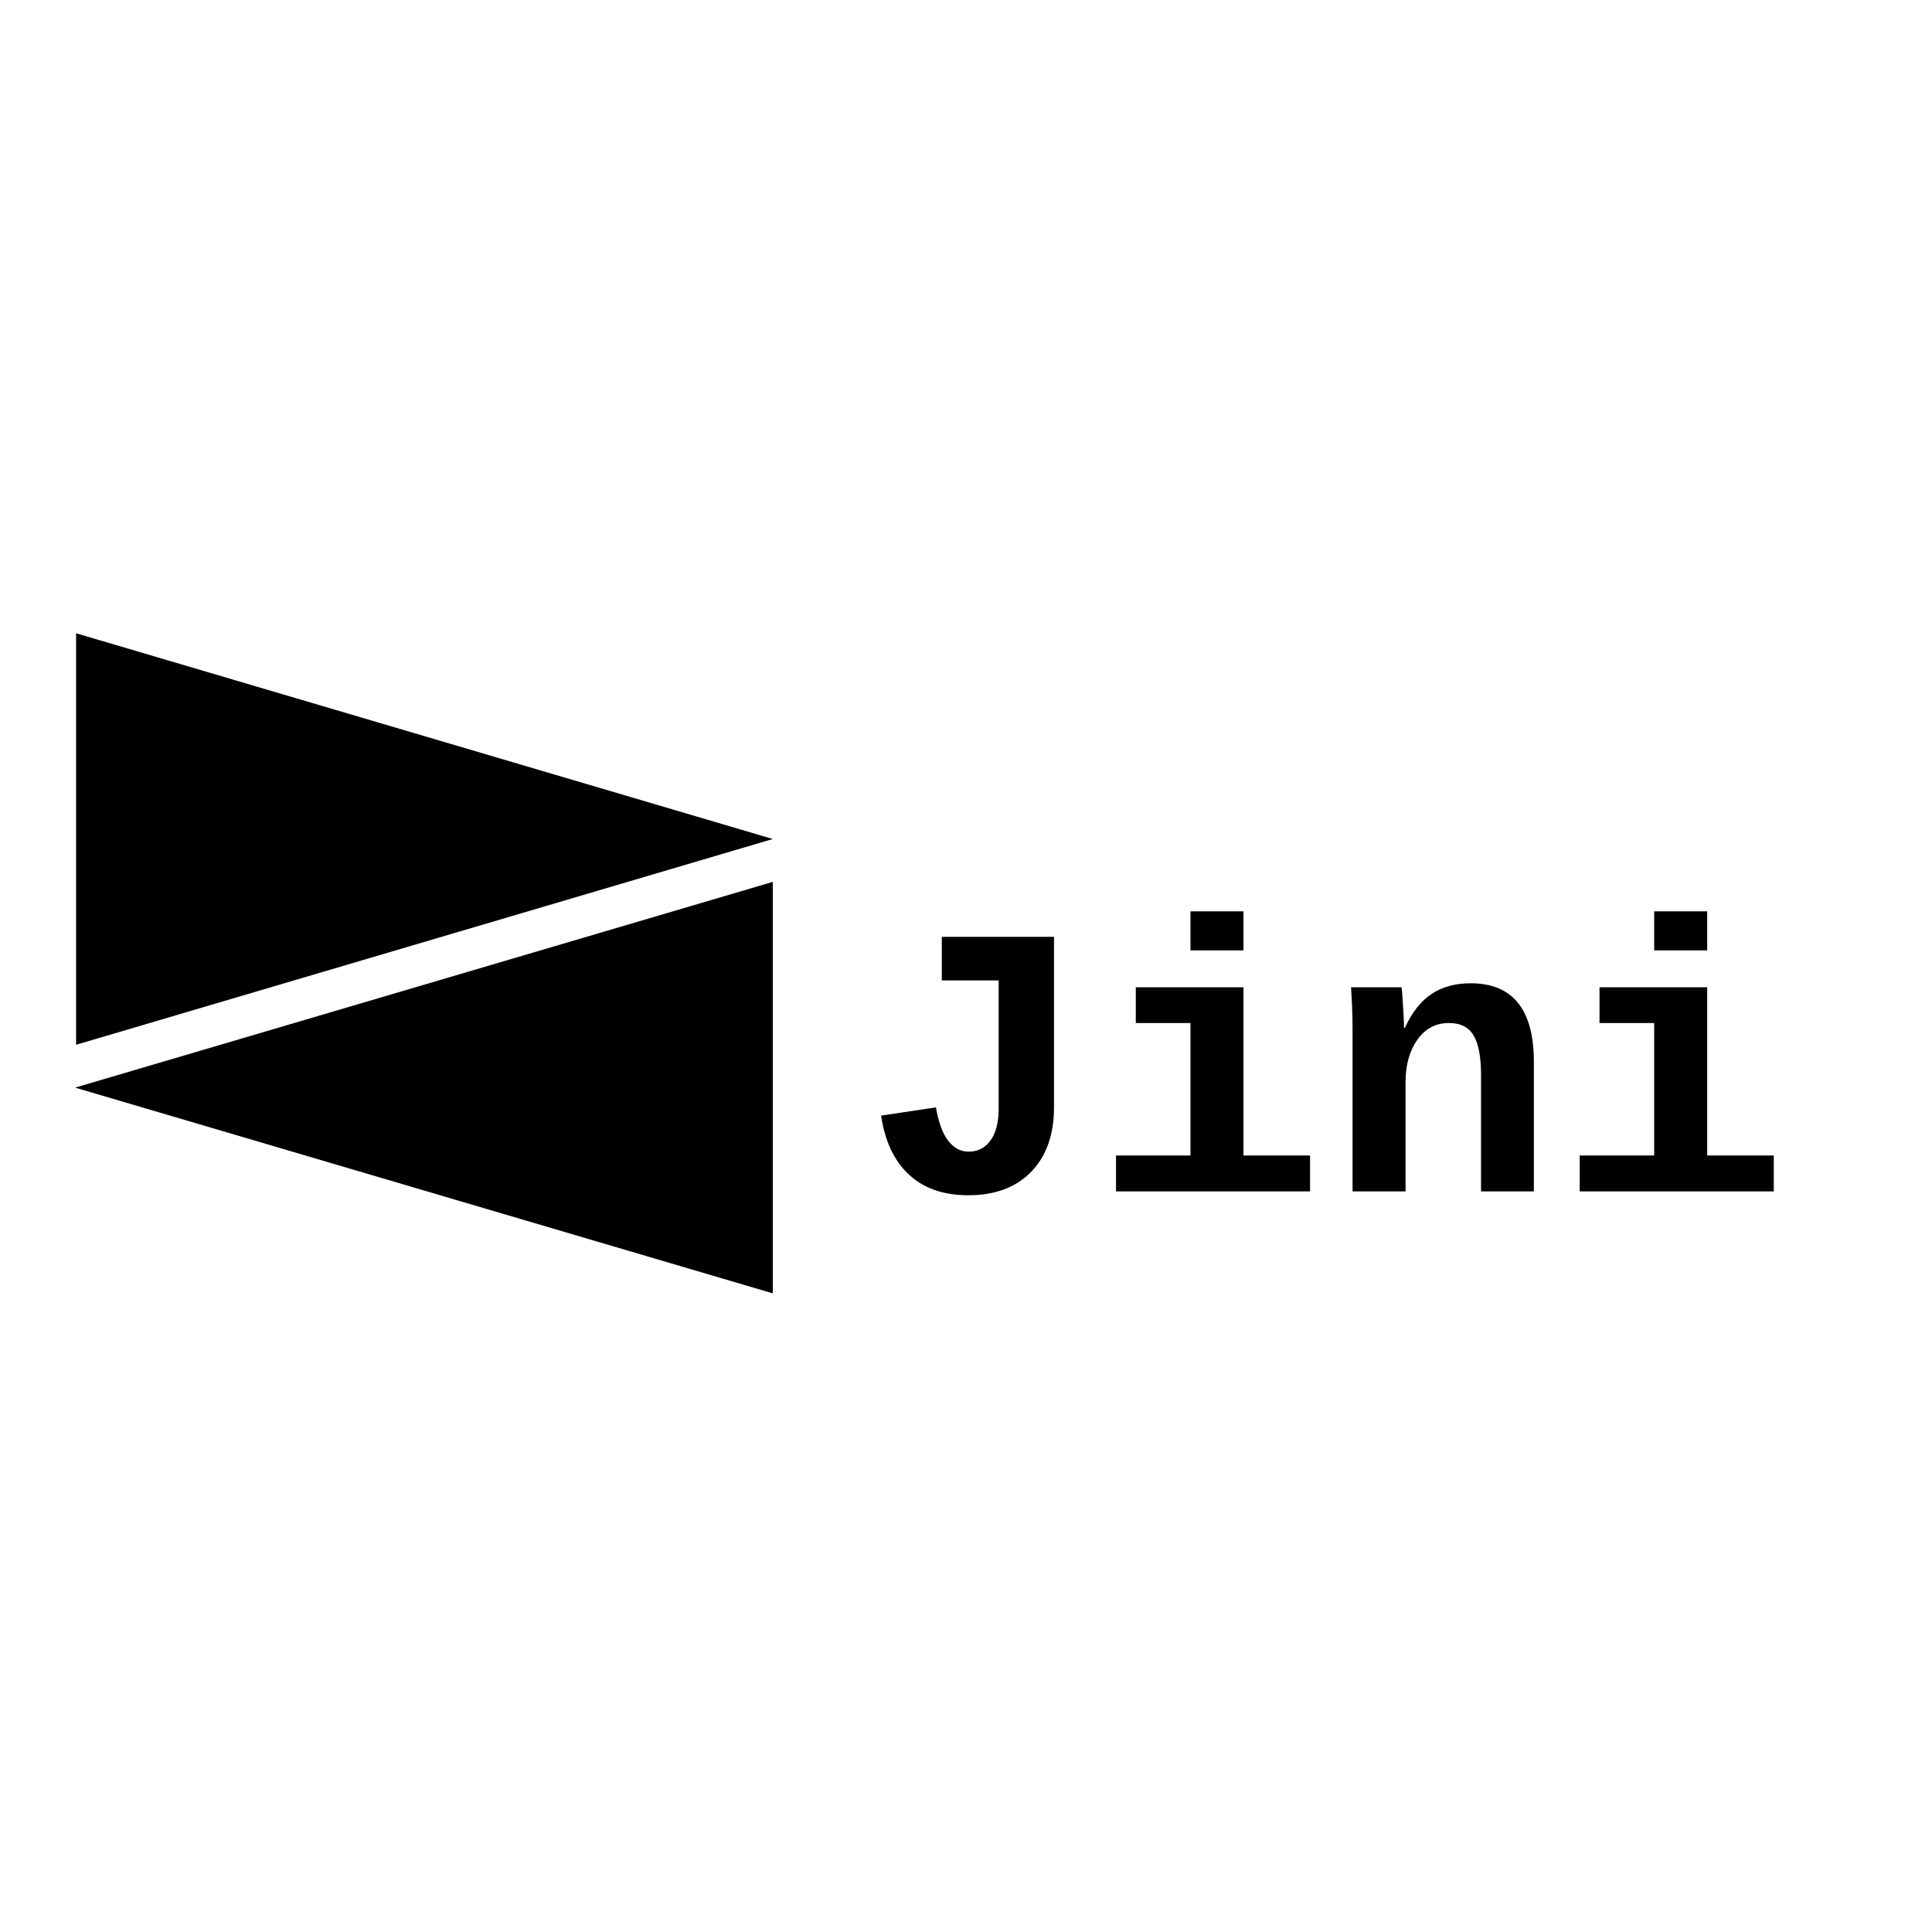
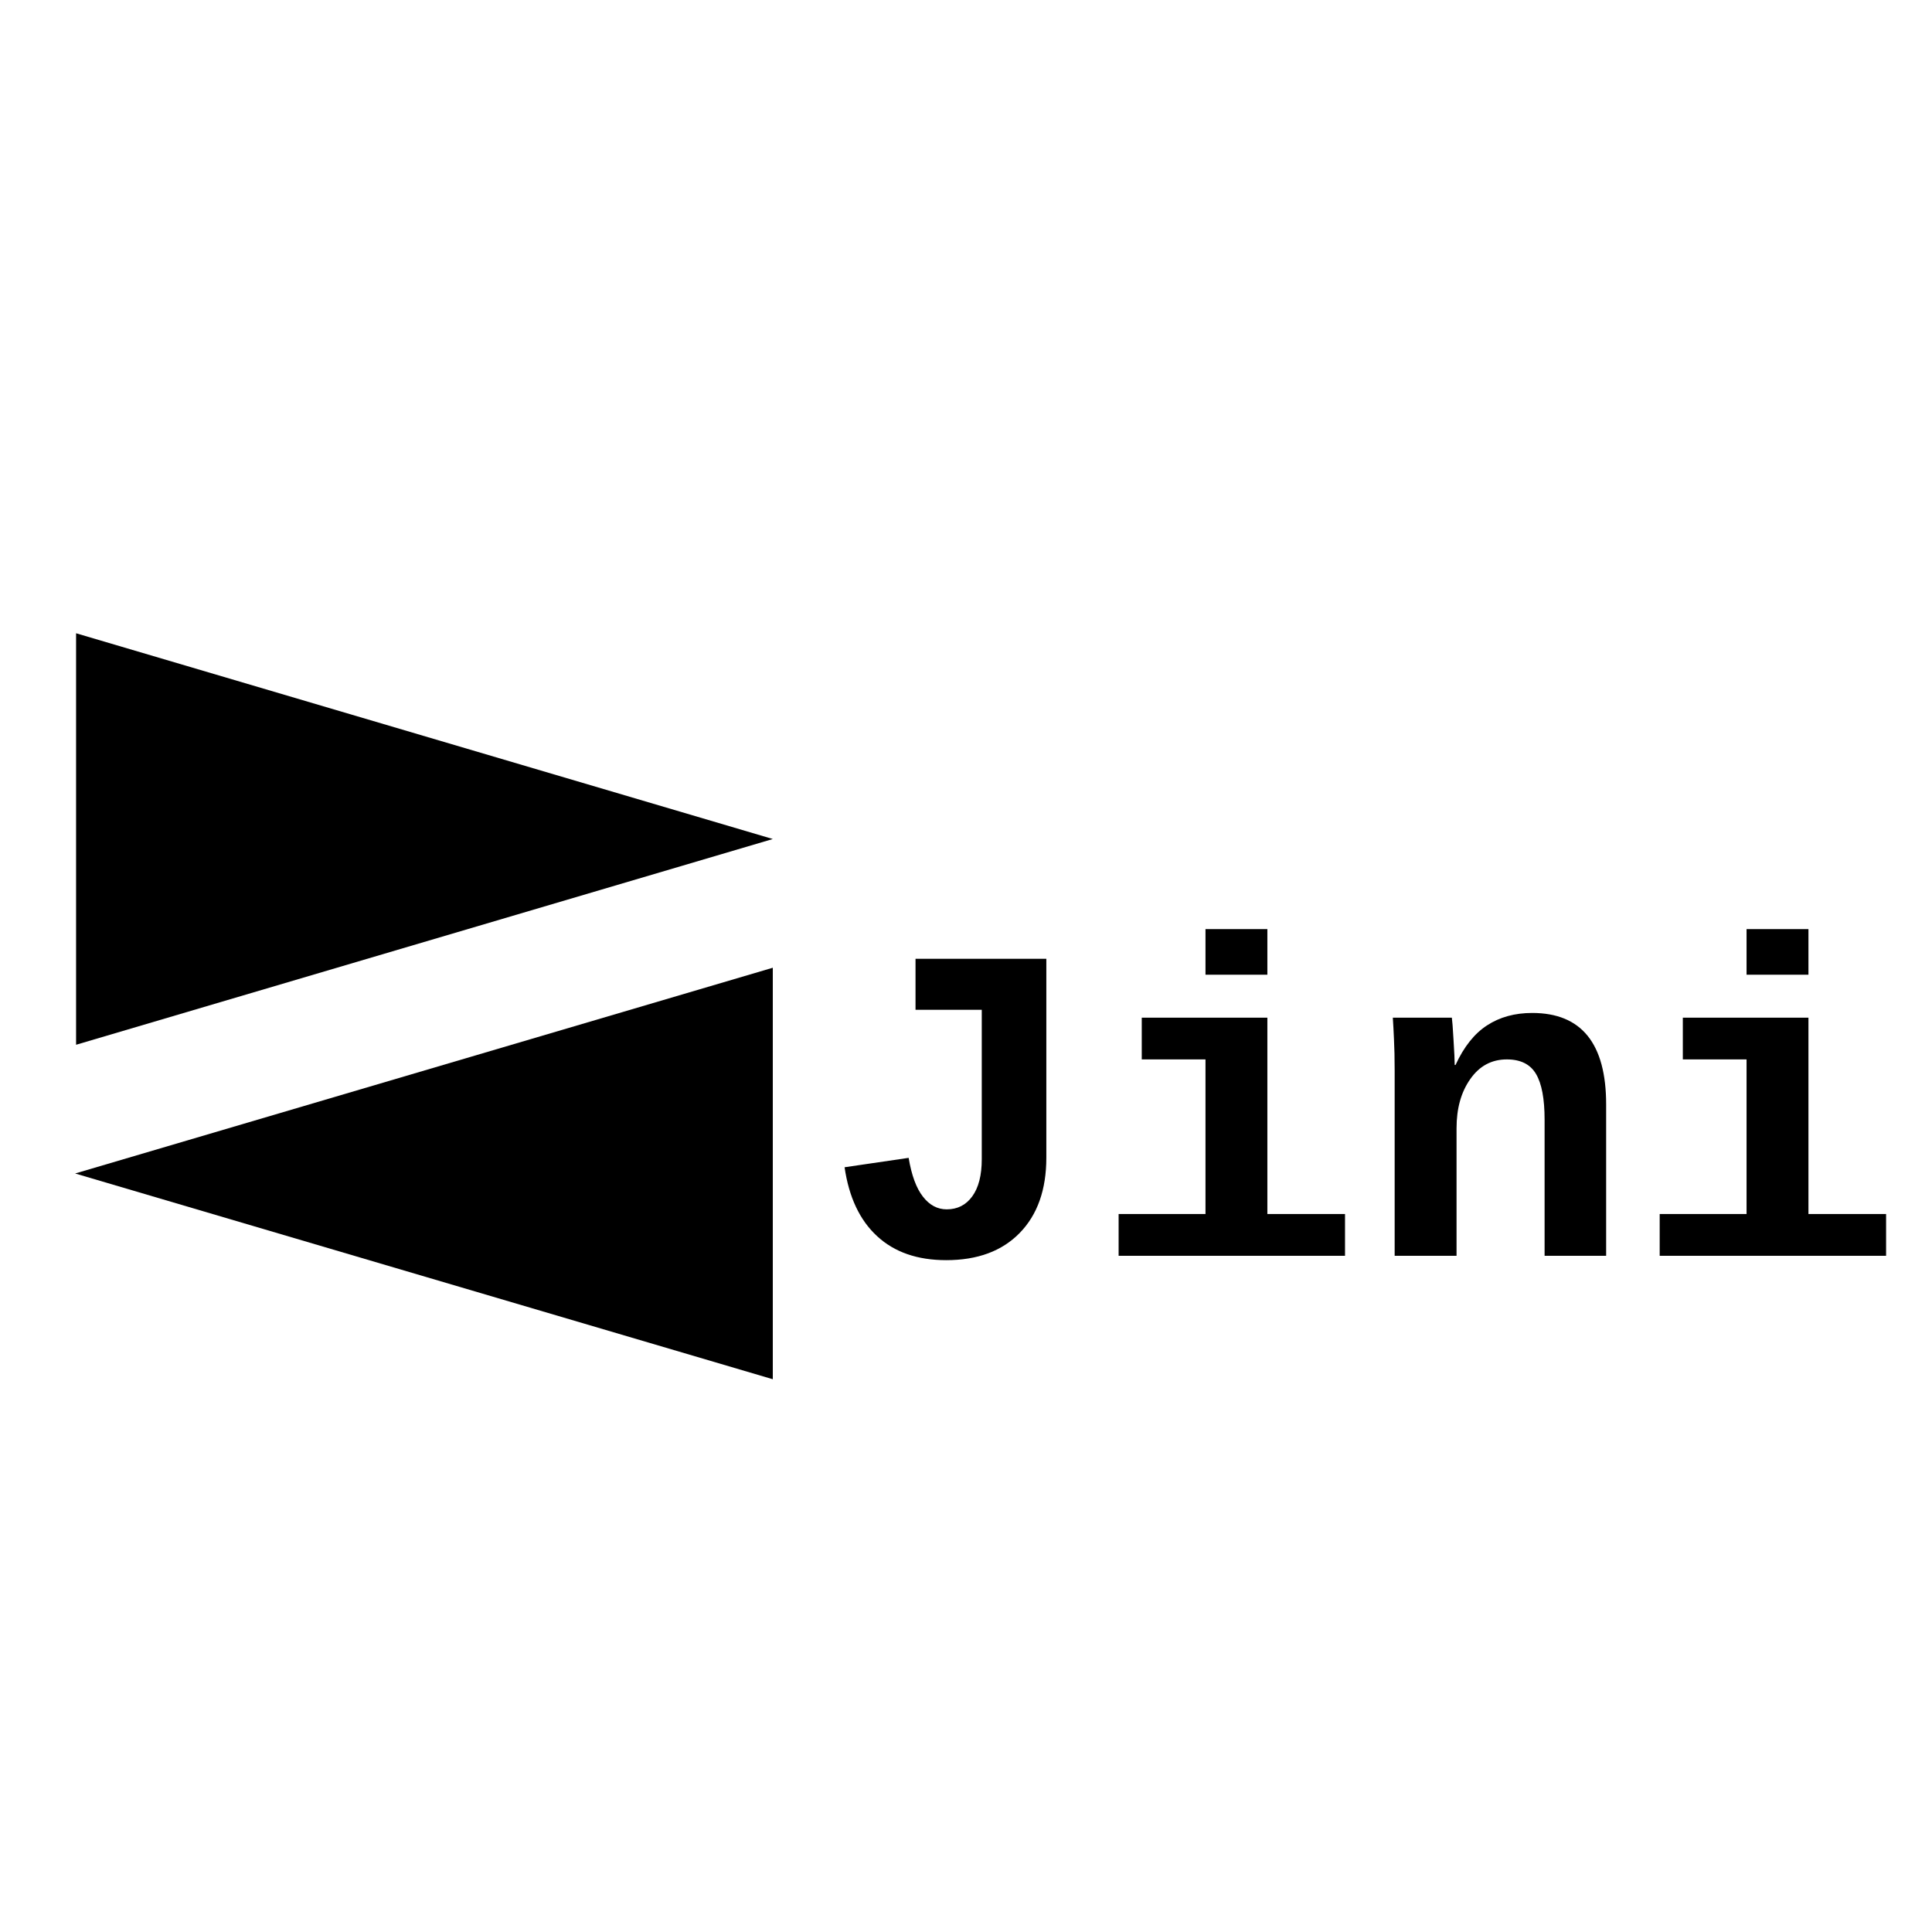
<svg xmlns="http://www.w3.org/2000/svg" width="180" height="180" viewBox="0 0 180 180">
  <g id="Group">
    <path id="Triangle" fill="#000000" fill-rule="evenodd" stroke="none" d="M 72 78.169 L 7.088 59 L 7.088 97.338 Z" />
-     <path id="Triangle-copy" fill="#000000" fill-rule="evenodd" stroke="none" d="M 7 101.331 L 72 82.162 L 72 120.5 Z" />
+     <path id="Triangle-copy" fill="#000000" fill-rule="evenodd" stroke="none" d="M 7 109.331 L 72 90.162 L 72 128.5 Z" />
  </g>
-   <text id="Jini" xml:space="preserve" x="80.293" y="111" font-family="Courier New" font-size="36" font-weight="700" fill="#000000">Jini</text>
+   <text id="Jini" xml:space="preserve" x="76.592" y="117" font-family="Courier New" font-size="42" font-weight="700" fill="#000000">Jini</text>
</svg>
